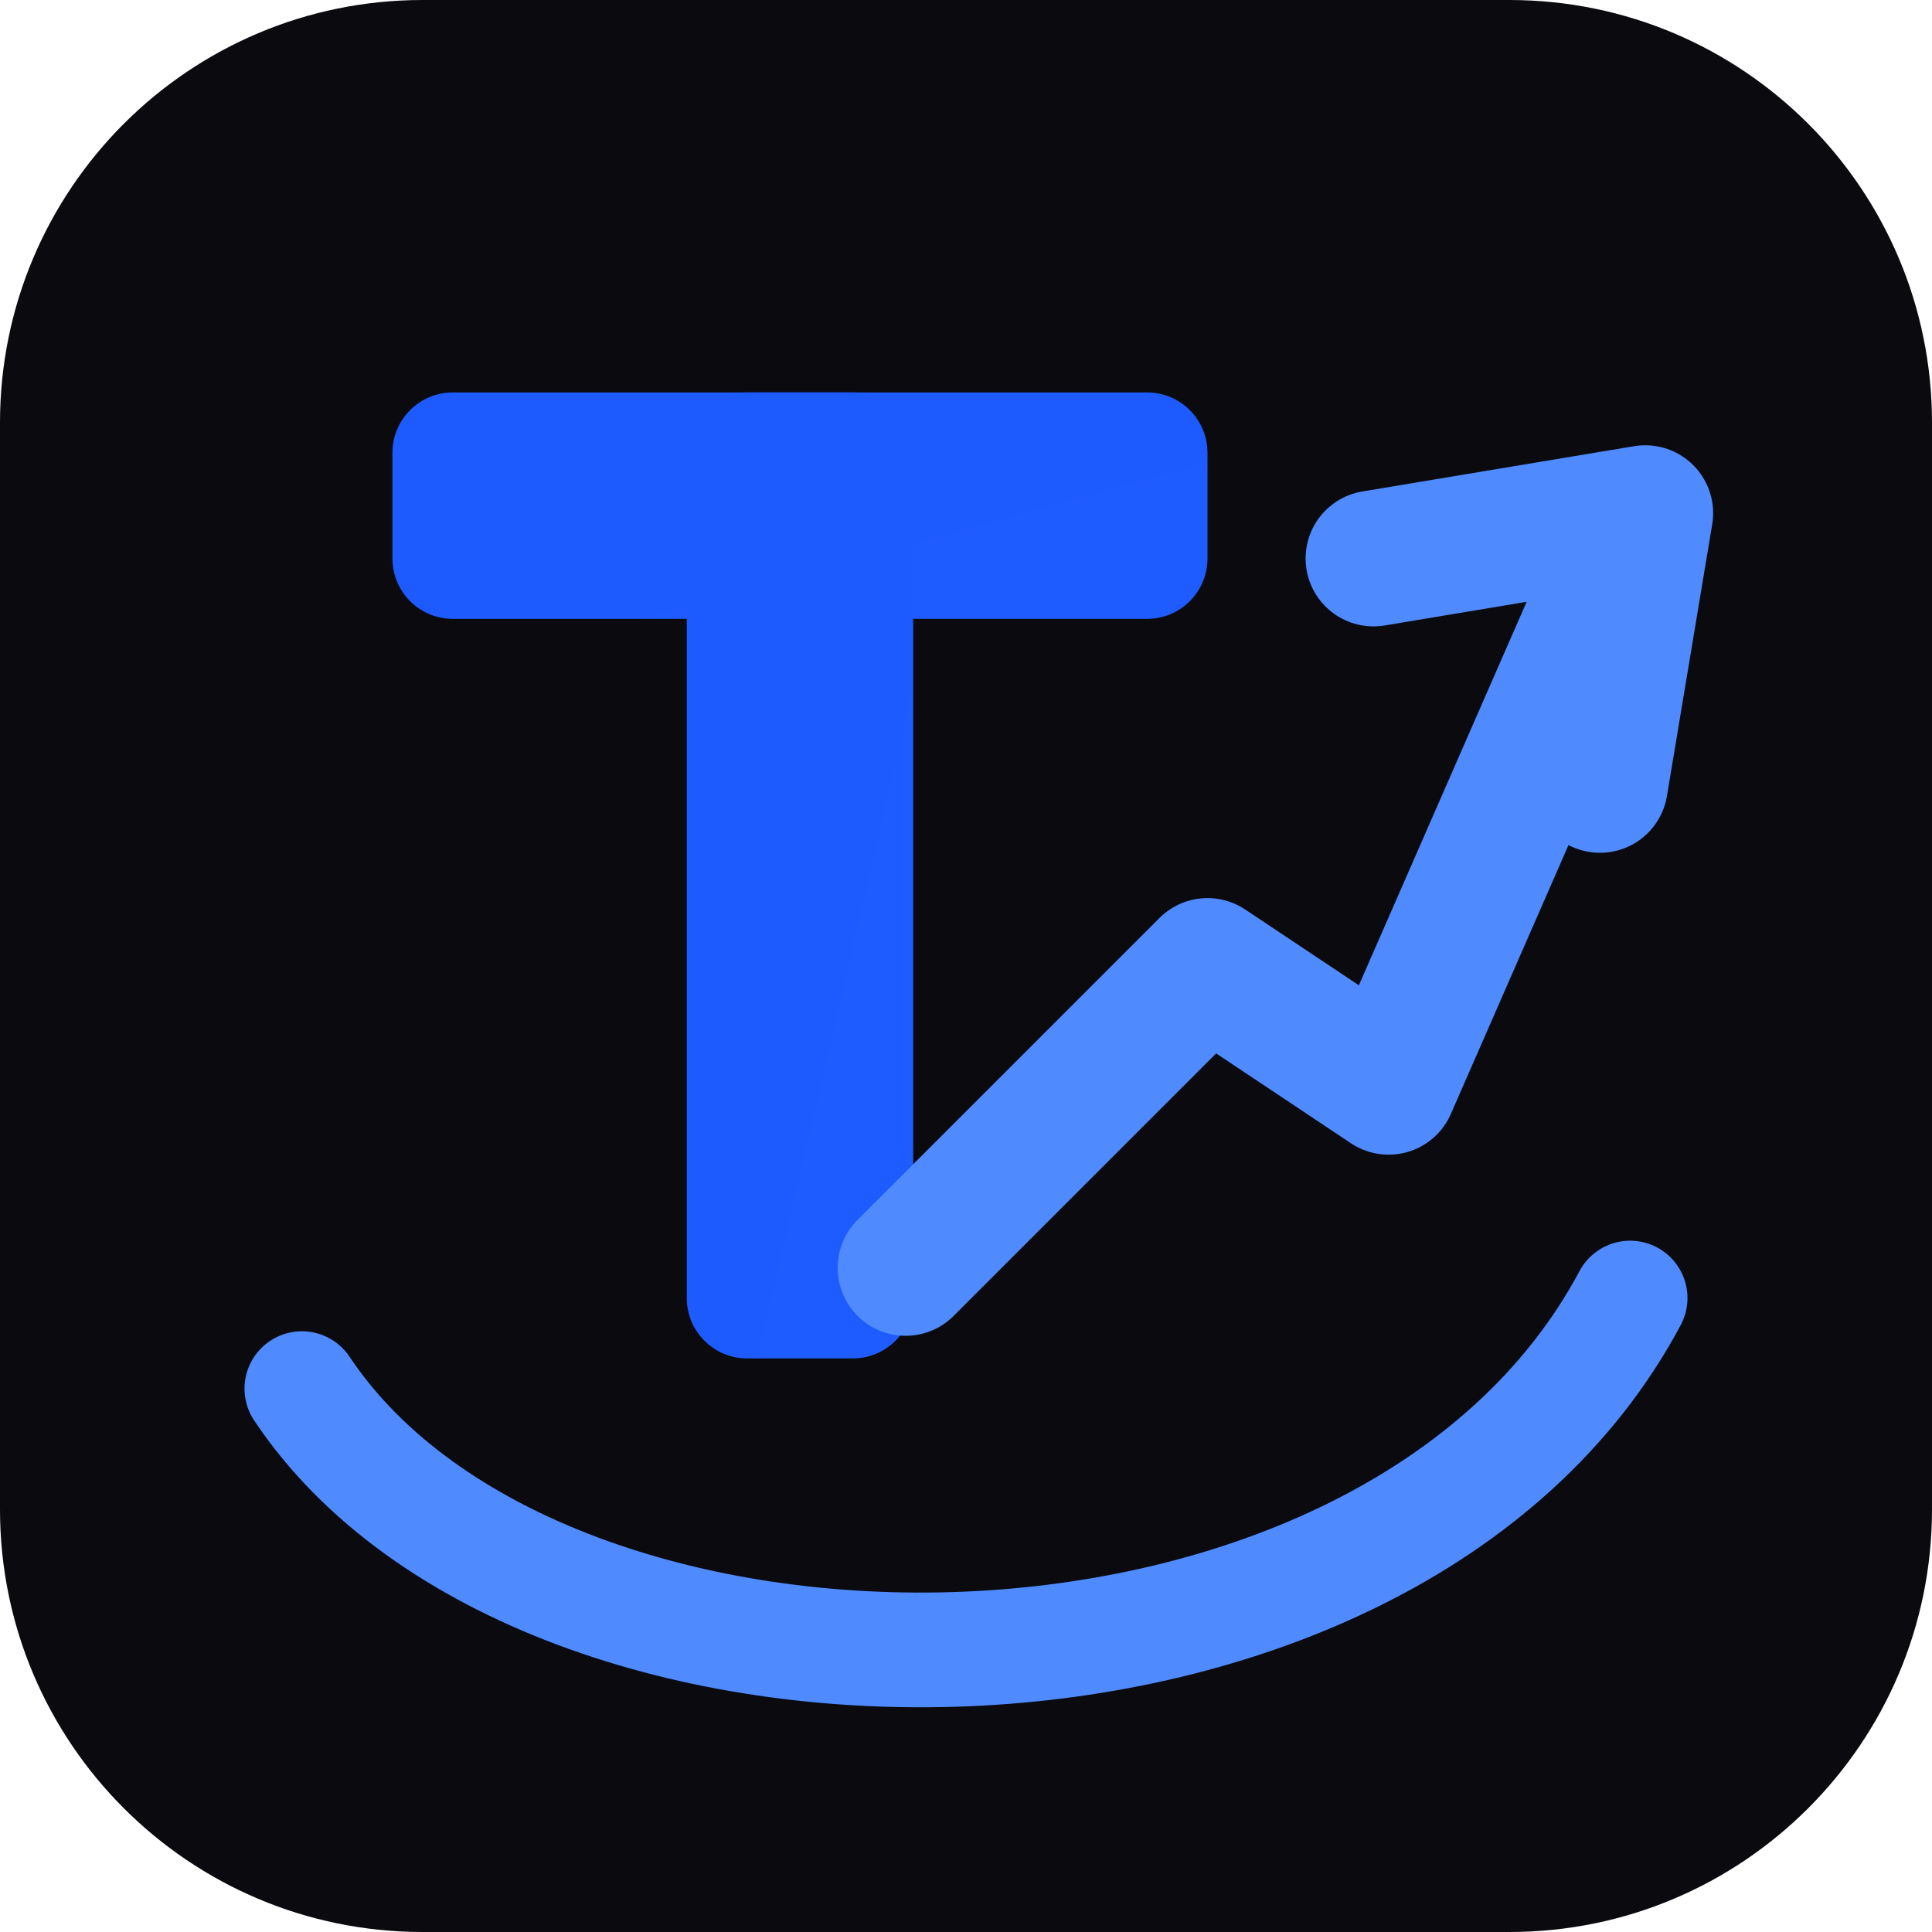
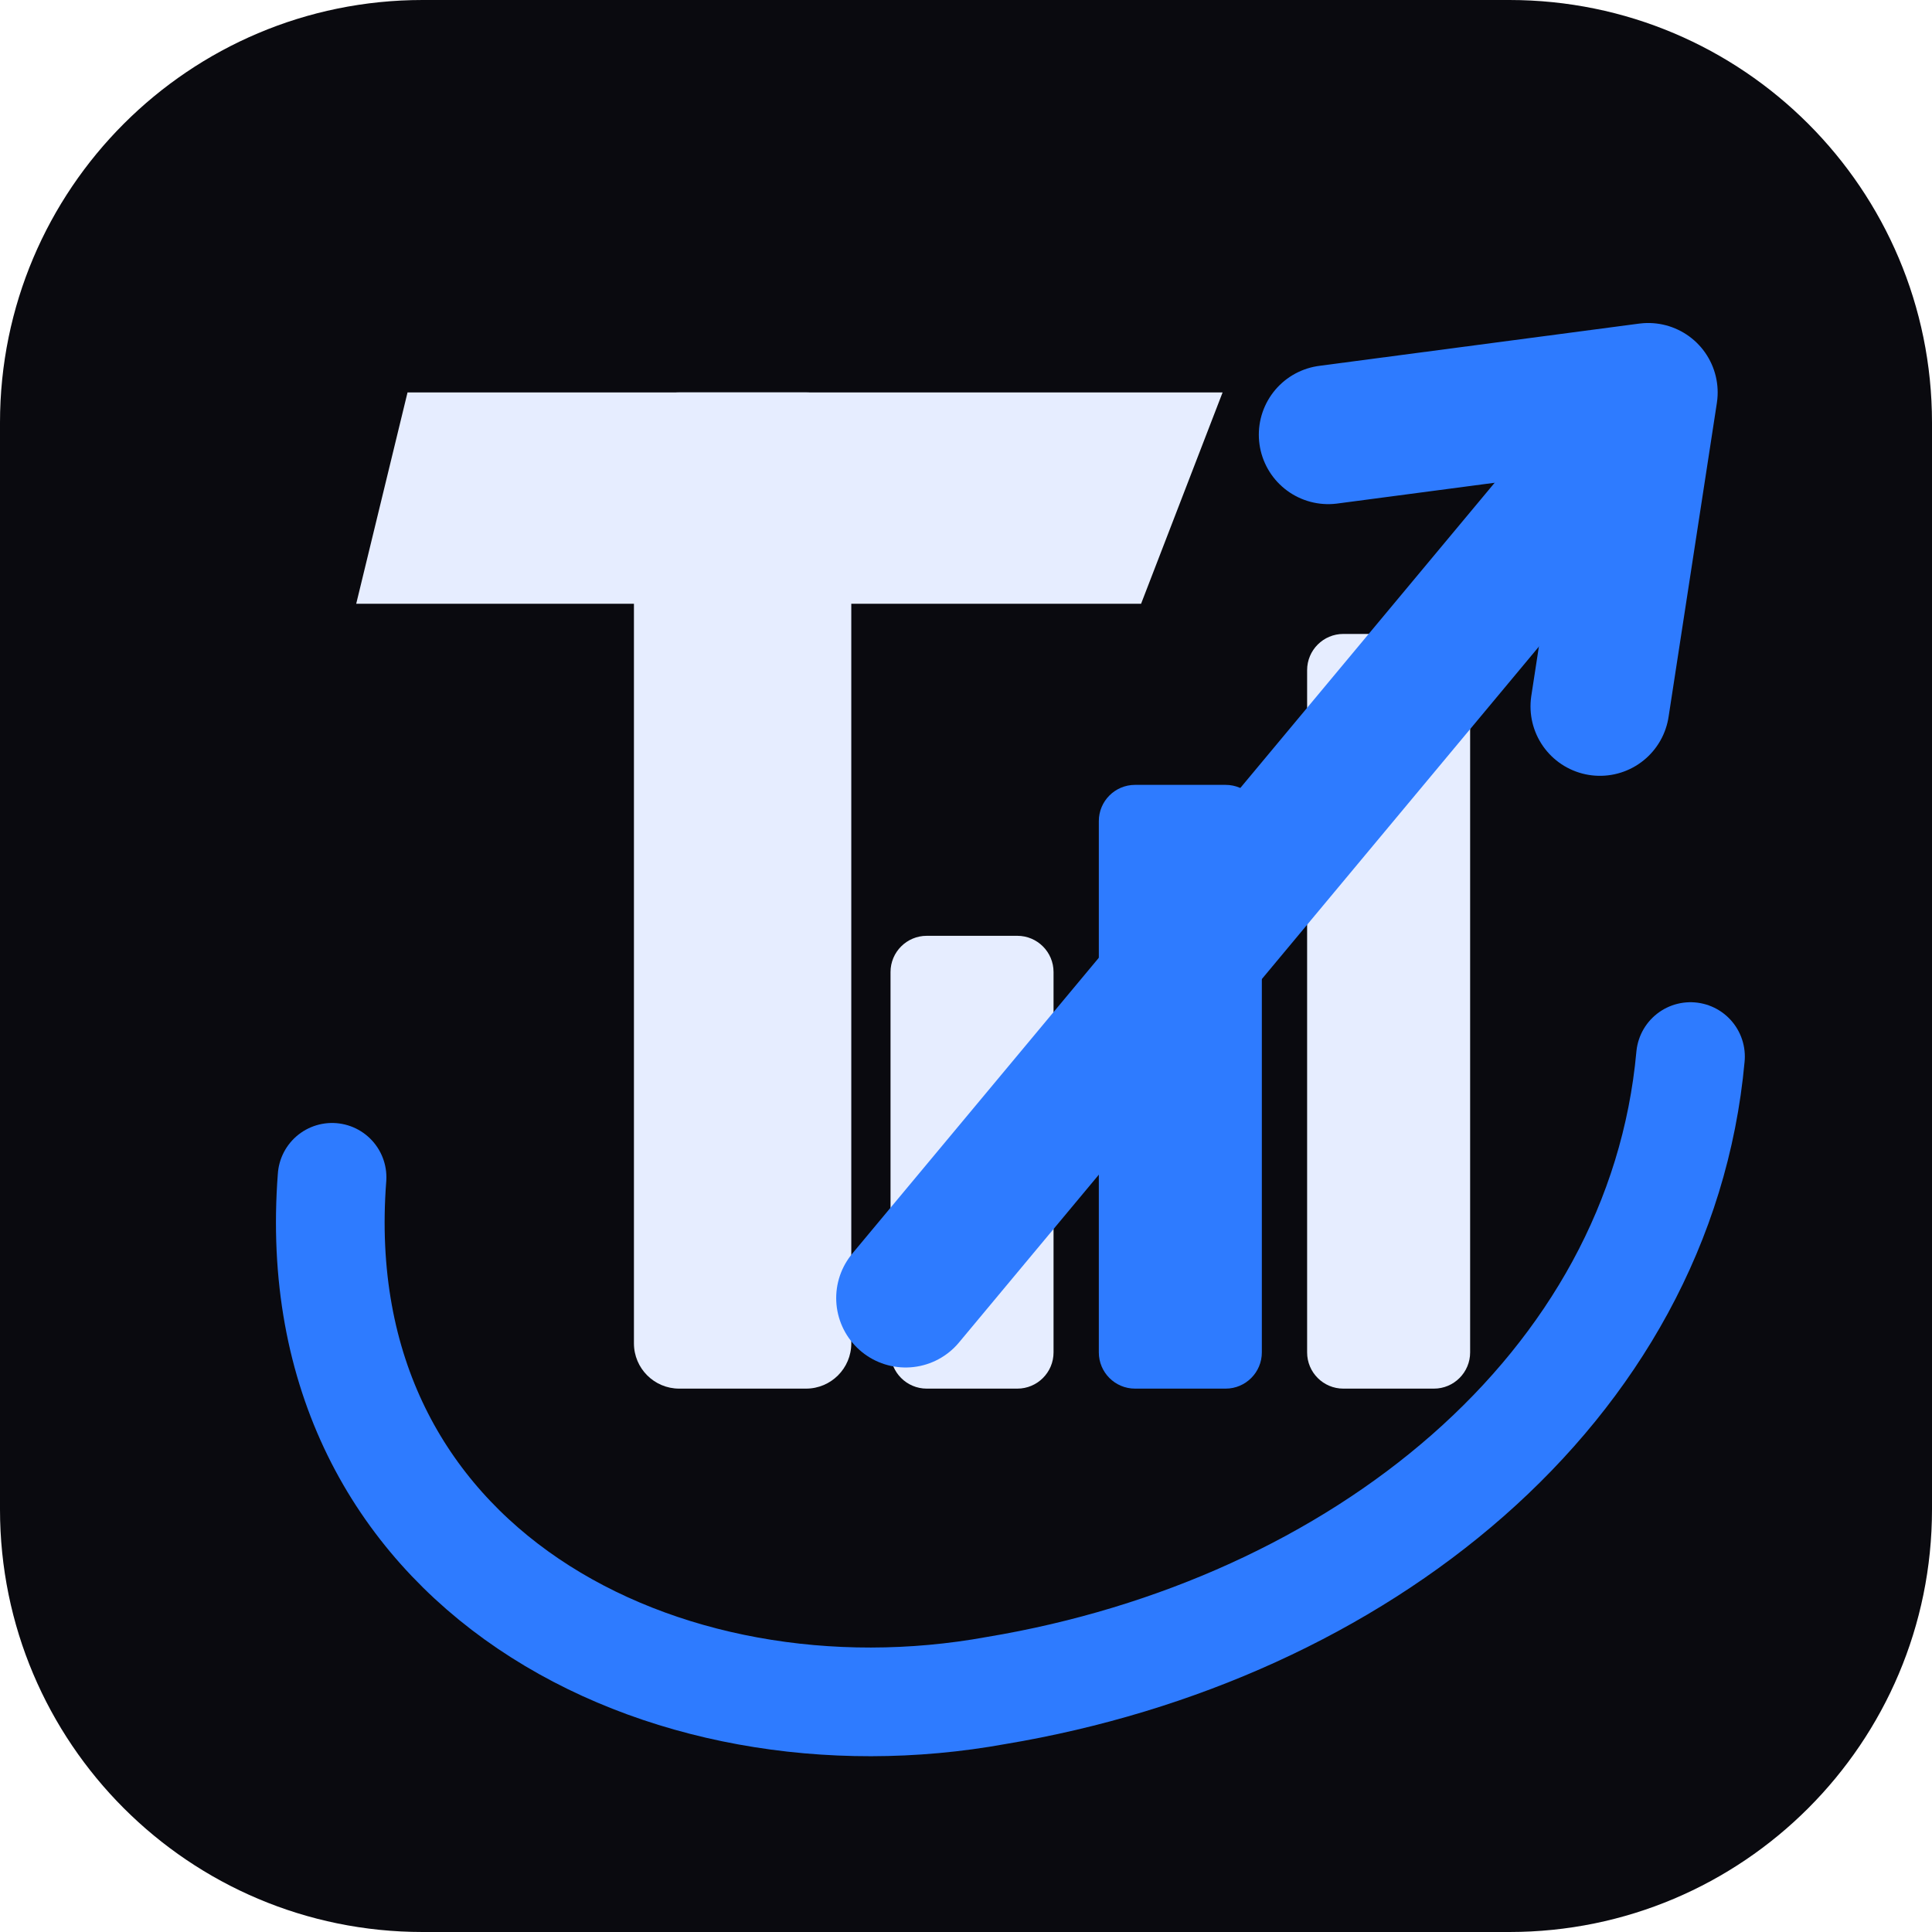
<svg xmlns="http://www.w3.org/2000/svg" viewBox="0 0 64 64" width="64" height="64">
-   <defs>
-     <linearGradient id="g" x1="0" y1="0" x2="64" y2="64">
-       <stop stop-color="#1E5BFF" />
-       <stop offset="1" stop-color="#4F8BFF" />
-     </linearGradient>
-   </defs>
  <rect width="64" height="64" rx="14" fill="#0A0A0F" />
-   <rect x="13" y="13" width="27" height="7.5" rx="2" fill="url(#g)" />
-   <rect x="22.75" y="13" width="7.5" height="32" rx="2" fill="url(#g)" />
-   <path d="M30 42 L40 32 L46 36 L53 20" stroke="#4F8BFF" stroke-width="4.5" stroke-linecap="round" stroke-linejoin="round" fill="none" />
-   <path d="M45.5 18.5 L54.5 17 L53 26" stroke="#4F8BFF" stroke-width="4.5" stroke-linecap="round" stroke-linejoin="round" fill="none" />
-   <path d="M10 46 C 18 58 46 58 54 43" stroke="#4F8BFF" stroke-width="3.8" stroke-linecap="round" fill="none" />
+   <path d="M11 39 C 10 52 22 58 33 56 C 45 54 55 46 56 35" fill="none" stroke="#2E7BFF" stroke-width="3.6" stroke-linecap="round" />
+   <rect x="29.5" y="31" width="5.4" height="15" rx="1.2" fill="#E6EDFF" />
+   <rect x="36.4" y="26" width="5.4" height="20" rx="1.2" fill="#2E7BFF" />
+   <rect x="43.3" y="21" width="5.4" height="25" rx="1.2" fill="#E6EDFF" />
+   <path d="M13.5 13 H40.5 L37.8 20 H11.8 Z" fill="#E6EDFF" />
+   <rect x="21" y="13" width="7.2" height="33" rx="1.5" fill="#E6EDFF" />
+   <path d="M30 43 L52.5 16" stroke="#2E7BFF" stroke-width="4.6" stroke-linecap="round" />
+   <path d="M44 14.4 L54.6 13 L53 23.4" fill="none" stroke="#2E7BFF" stroke-width="4.6" stroke-linecap="round" stroke-linejoin="round" />
</svg>
